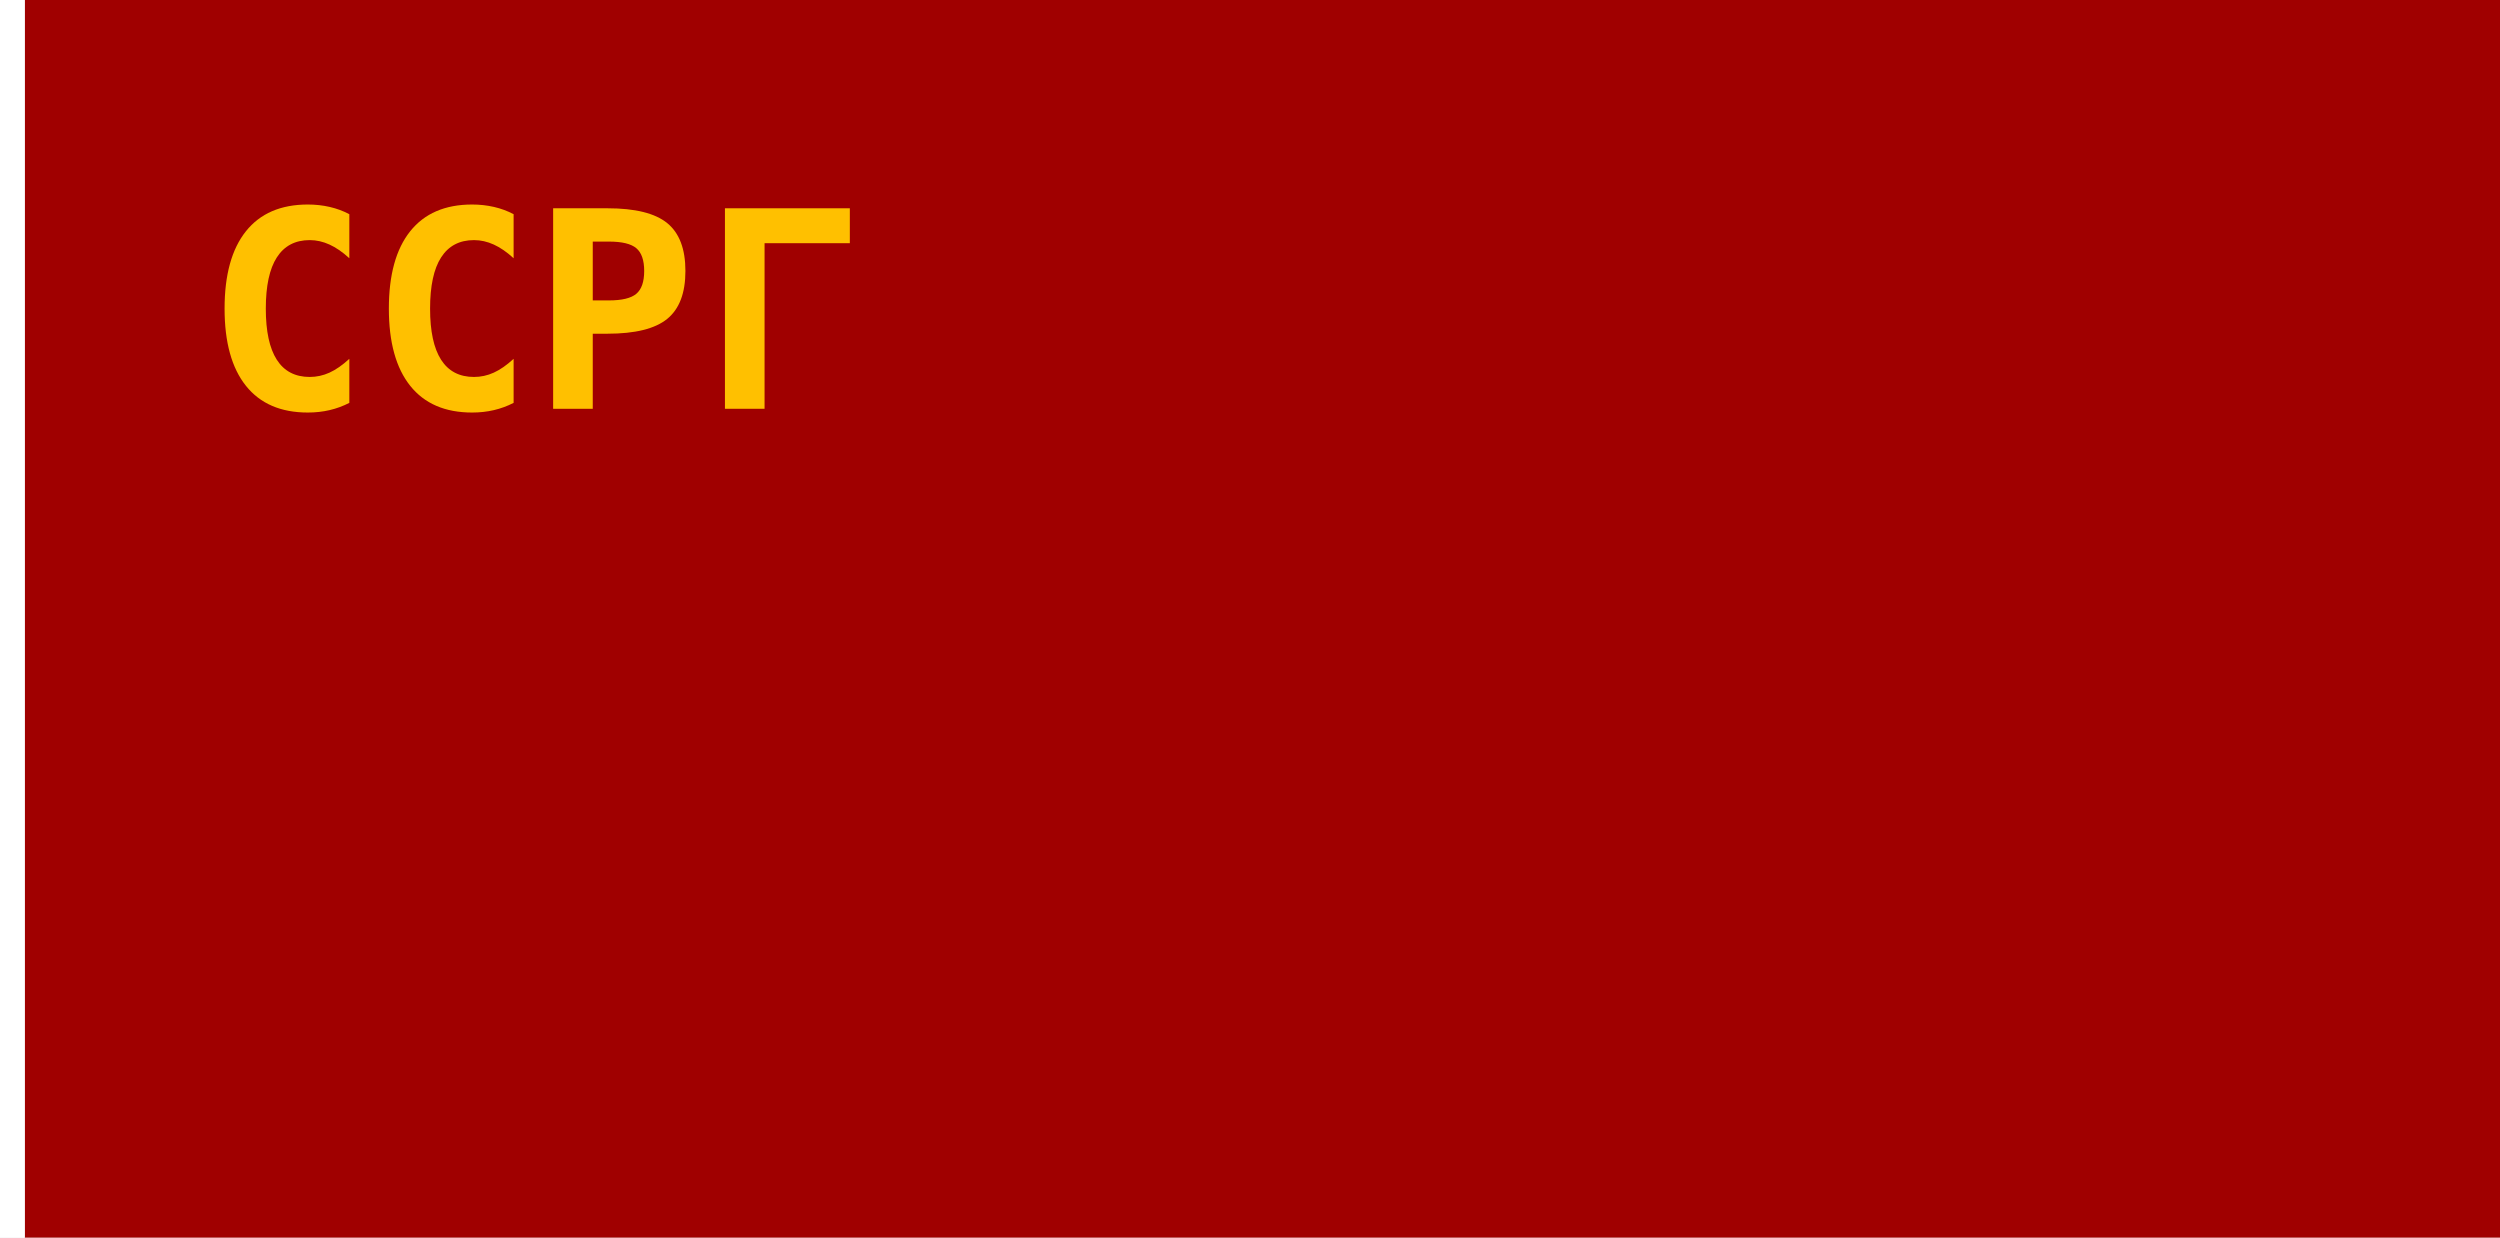
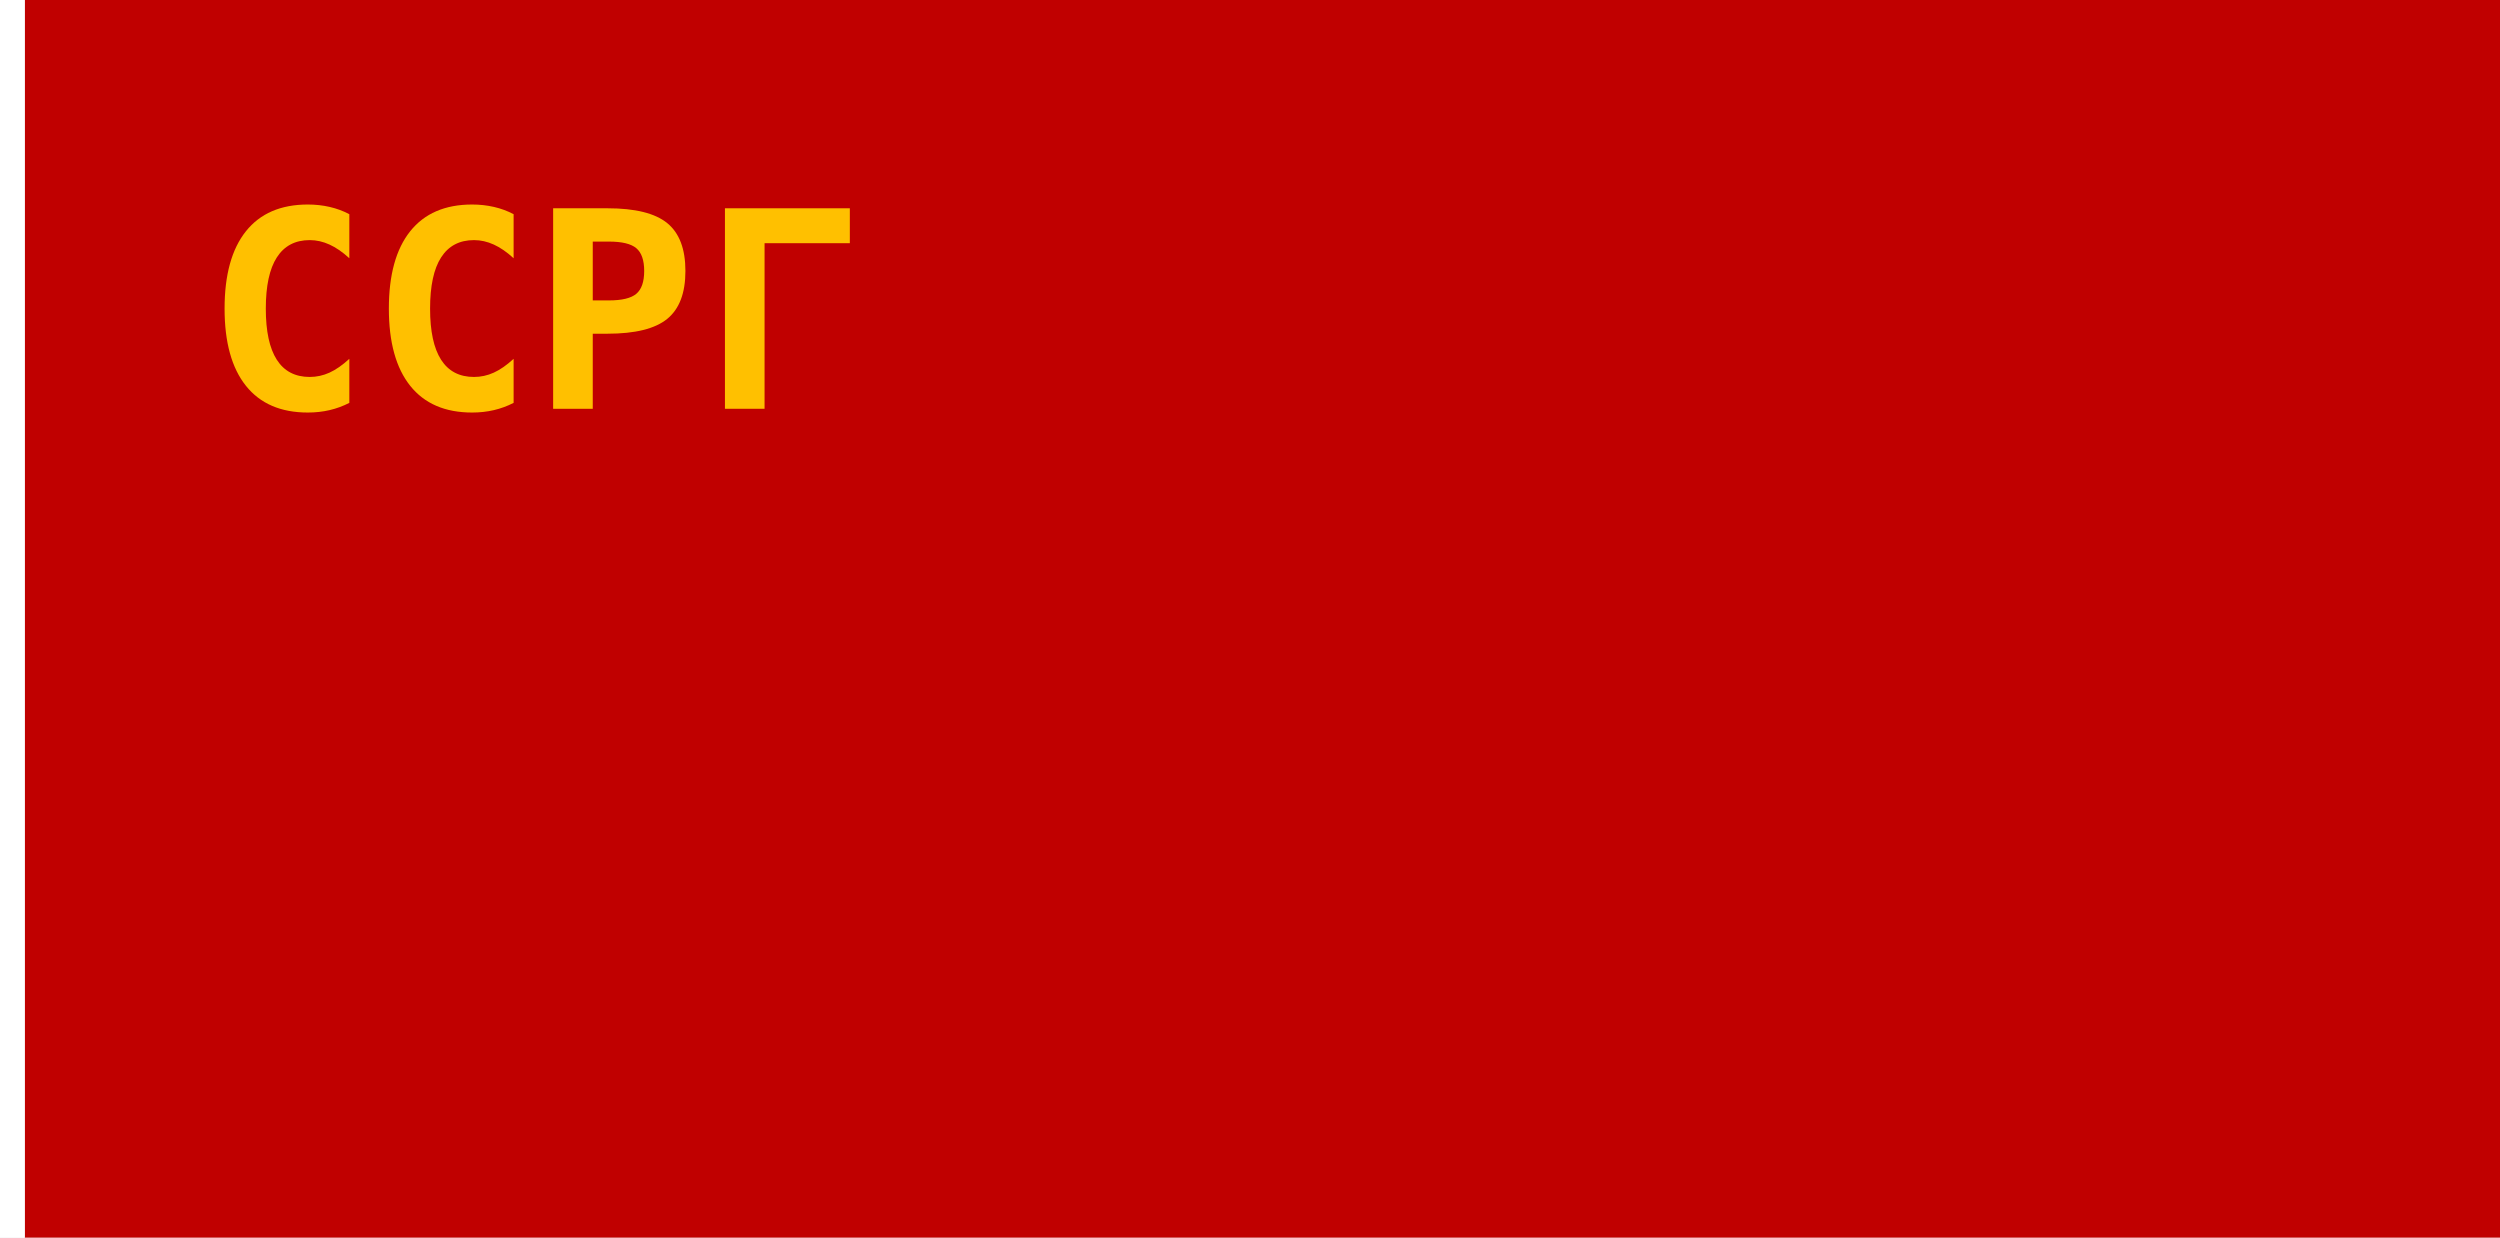
<svg xmlns="http://www.w3.org/2000/svg" width="3636" height="1800" viewBox="0 0 962.025 476.25" version="1.1" id="svg8">
  <defs id="defs2" />
  <g id="layer1" transform="translate(112.3345,-299.2679)">
-     <path style="fill:#a00000;fill-opacity:1;stroke:none;stroke-width:0.686px;stroke-linecap:butt;stroke-linejoin:miter;stroke-opacity:1" d="m 849.69,299.268 10e-6,476.25 h -952.5 v -476.25 z" id="path841" />
+     <path style="fill:#c00000;fill-opacity:1;stroke:none;stroke-width:0.686px;stroke-linecap:butt;stroke-linejoin:miter;stroke-opacity:1" d="m 849.69,299.268 10e-6,476.25 h -952.5 v -476.25 z" id="path841" />
    <path style="fill:#ffffff;fill-opacity:1;stroke:none;stroke-width:0.512px;stroke-linecap:butt;stroke-linejoin:miter;stroke-opacity:1" d="m -102.81,299.268 h -9.525 v 476.25 h 9.525 z" id="path1079" />
    <g id="g842" transform="translate(-1.24024,0.05166)" style="fill:#ffc000;fill-opacity:1">
      <path d="m 23.333,454.245 c -2.412,1.24 -4.944,2.17 -7.596,2.791 -2.653,0.62 -5.443,0.93 -8.372,0.93 -10.404,0 -18.345,-3.428 -23.823,-10.284 -5.478,-6.856 -8.217,-16.76 -8.217,-29.714 0,-12.988 2.739,-22.91 8.217,-29.766 5.478,-6.856 13.419,-10.284 23.823,-10.284 2.928,0 5.736,0.31 8.423,0.93 2.687,0.62 5.202,1.55 7.545,2.791 v 16.95 c -2.618,-2.412 -5.177,-4.148 -7.648,-5.271 -2.456,-1.116 -4.978,-1.705 -7.596,-1.705 -5.581,0 -9.806,2.219 -12.661,6.666 -2.829,4.407 -4.237,10.973 -4.237,19.689 0,8.682 1.392,15.257 4.237,19.689 2.839,4.423 7.08,6.615 12.661,6.615 2.618,0 5.154,-0.543 7.596,-1.654 2.484,-1.129 5.03,-2.911 7.648,-5.323 z" style="font-style:normal;font-variant:normal;font-weight:bold;font-stretch:normal;font-size:105.833px;line-height:1.25;font-family:'DejaVu Sans Mono';-inkscape-font-specification:'DejaVu Sans Mono Bold';text-align:center;letter-spacing:0px;word-spacing:0px;text-anchor:middle;fill:#ffc000;fill-opacity:1;stroke:none;stroke-width:0.265" id="path825" />
      <path d="m 86.55,454.245 c -2.412,1.24 -4.944,2.17 -7.596,2.791 -2.653,0.62 -5.443,0.93 -8.372,0.93 -10.404,0 -18.345,-3.428 -23.823,-10.284 -5.478,-6.856 -8.217,-16.76 -8.217,-29.714 0,-12.988 2.739,-22.91 8.217,-29.766 5.478,-6.856 13.419,-10.284 23.823,-10.284 2.928,0 5.736,0.31 8.423,0.93 2.687,0.62 5.202,1.55 7.545,2.791 v 16.95 c -2.618,-2.412 -5.177,-4.148 -7.648,-5.271 -2.456,-1.116 -4.978,-1.705 -7.596,-1.705 -5.581,0 -9.806,2.219 -12.661,6.666 -2.829,4.407 -4.237,10.973 -4.237,19.689 0,8.682 1.392,15.257 4.237,19.689 2.839,4.423 7.08,6.615 12.661,6.615 2.618,0 5.154,-0.543 7.596,-1.654 2.484,-1.129 5.03,-2.911 7.648,-5.323 z" style="font-style:normal;font-variant:normal;font-weight:bold;font-stretch:normal;font-size:105.833px;line-height:1.25;font-family:'DejaVu Sans Mono';-inkscape-font-specification:'DejaVu Sans Mono Bold';text-align:center;letter-spacing:0px;word-spacing:0px;text-anchor:middle;fill:#ffc000;fill-opacity:1;stroke:none;stroke-width:0.265" id="path827" />
      <path d="m 117.005,392.182 v 22.634 h 6.253 c 4.995,0 8.485,-0.853 10.49,-2.532 2.026,-1.697 3.049,-4.616 3.049,-8.785 0,-4.169 -1.023,-7.088 -3.049,-8.785 -2.005,-1.68 -5.495,-2.532 -10.49,-2.532 z m -15.245,-12.816 h 20.929 c 10.645,0 18.287,1.903 22.944,5.684 4.678,3.798 7.028,9.939 7.028,18.448 0,8.509 -2.349,14.65 -7.028,18.448 -4.658,3.781 -12.299,5.684 -22.944,5.684 h -5.684 v 28.887 h -15.245 z" style="font-style:normal;font-variant:normal;font-weight:bold;font-stretch:normal;font-size:105.833px;line-height:1.25;font-family:'DejaVu Sans Mono';-inkscape-font-specification:'DejaVu Sans Mono Bold';text-align:center;letter-spacing:0px;word-spacing:0px;text-anchor:middle;fill:#ffc000;fill-opacity:1;stroke:none;stroke-width:0.265" id="path829" />
      <path d="m 183.116,392.802 v 63.717 h -15.245 v -77.153 h 48.059 v 13.436 z" style="font-style:normal;font-variant:normal;font-weight:bold;font-stretch:normal;font-size:105.833px;line-height:1.25;font-family:'DejaVu Sans Mono';-inkscape-font-specification:'DejaVu Sans Mono Bold';text-align:center;letter-spacing:0px;word-spacing:0px;text-anchor:middle;fill:#ffc000;fill-opacity:1;stroke:none;stroke-width:0.265" id="path831" />
    </g>
  </g>
</svg>
